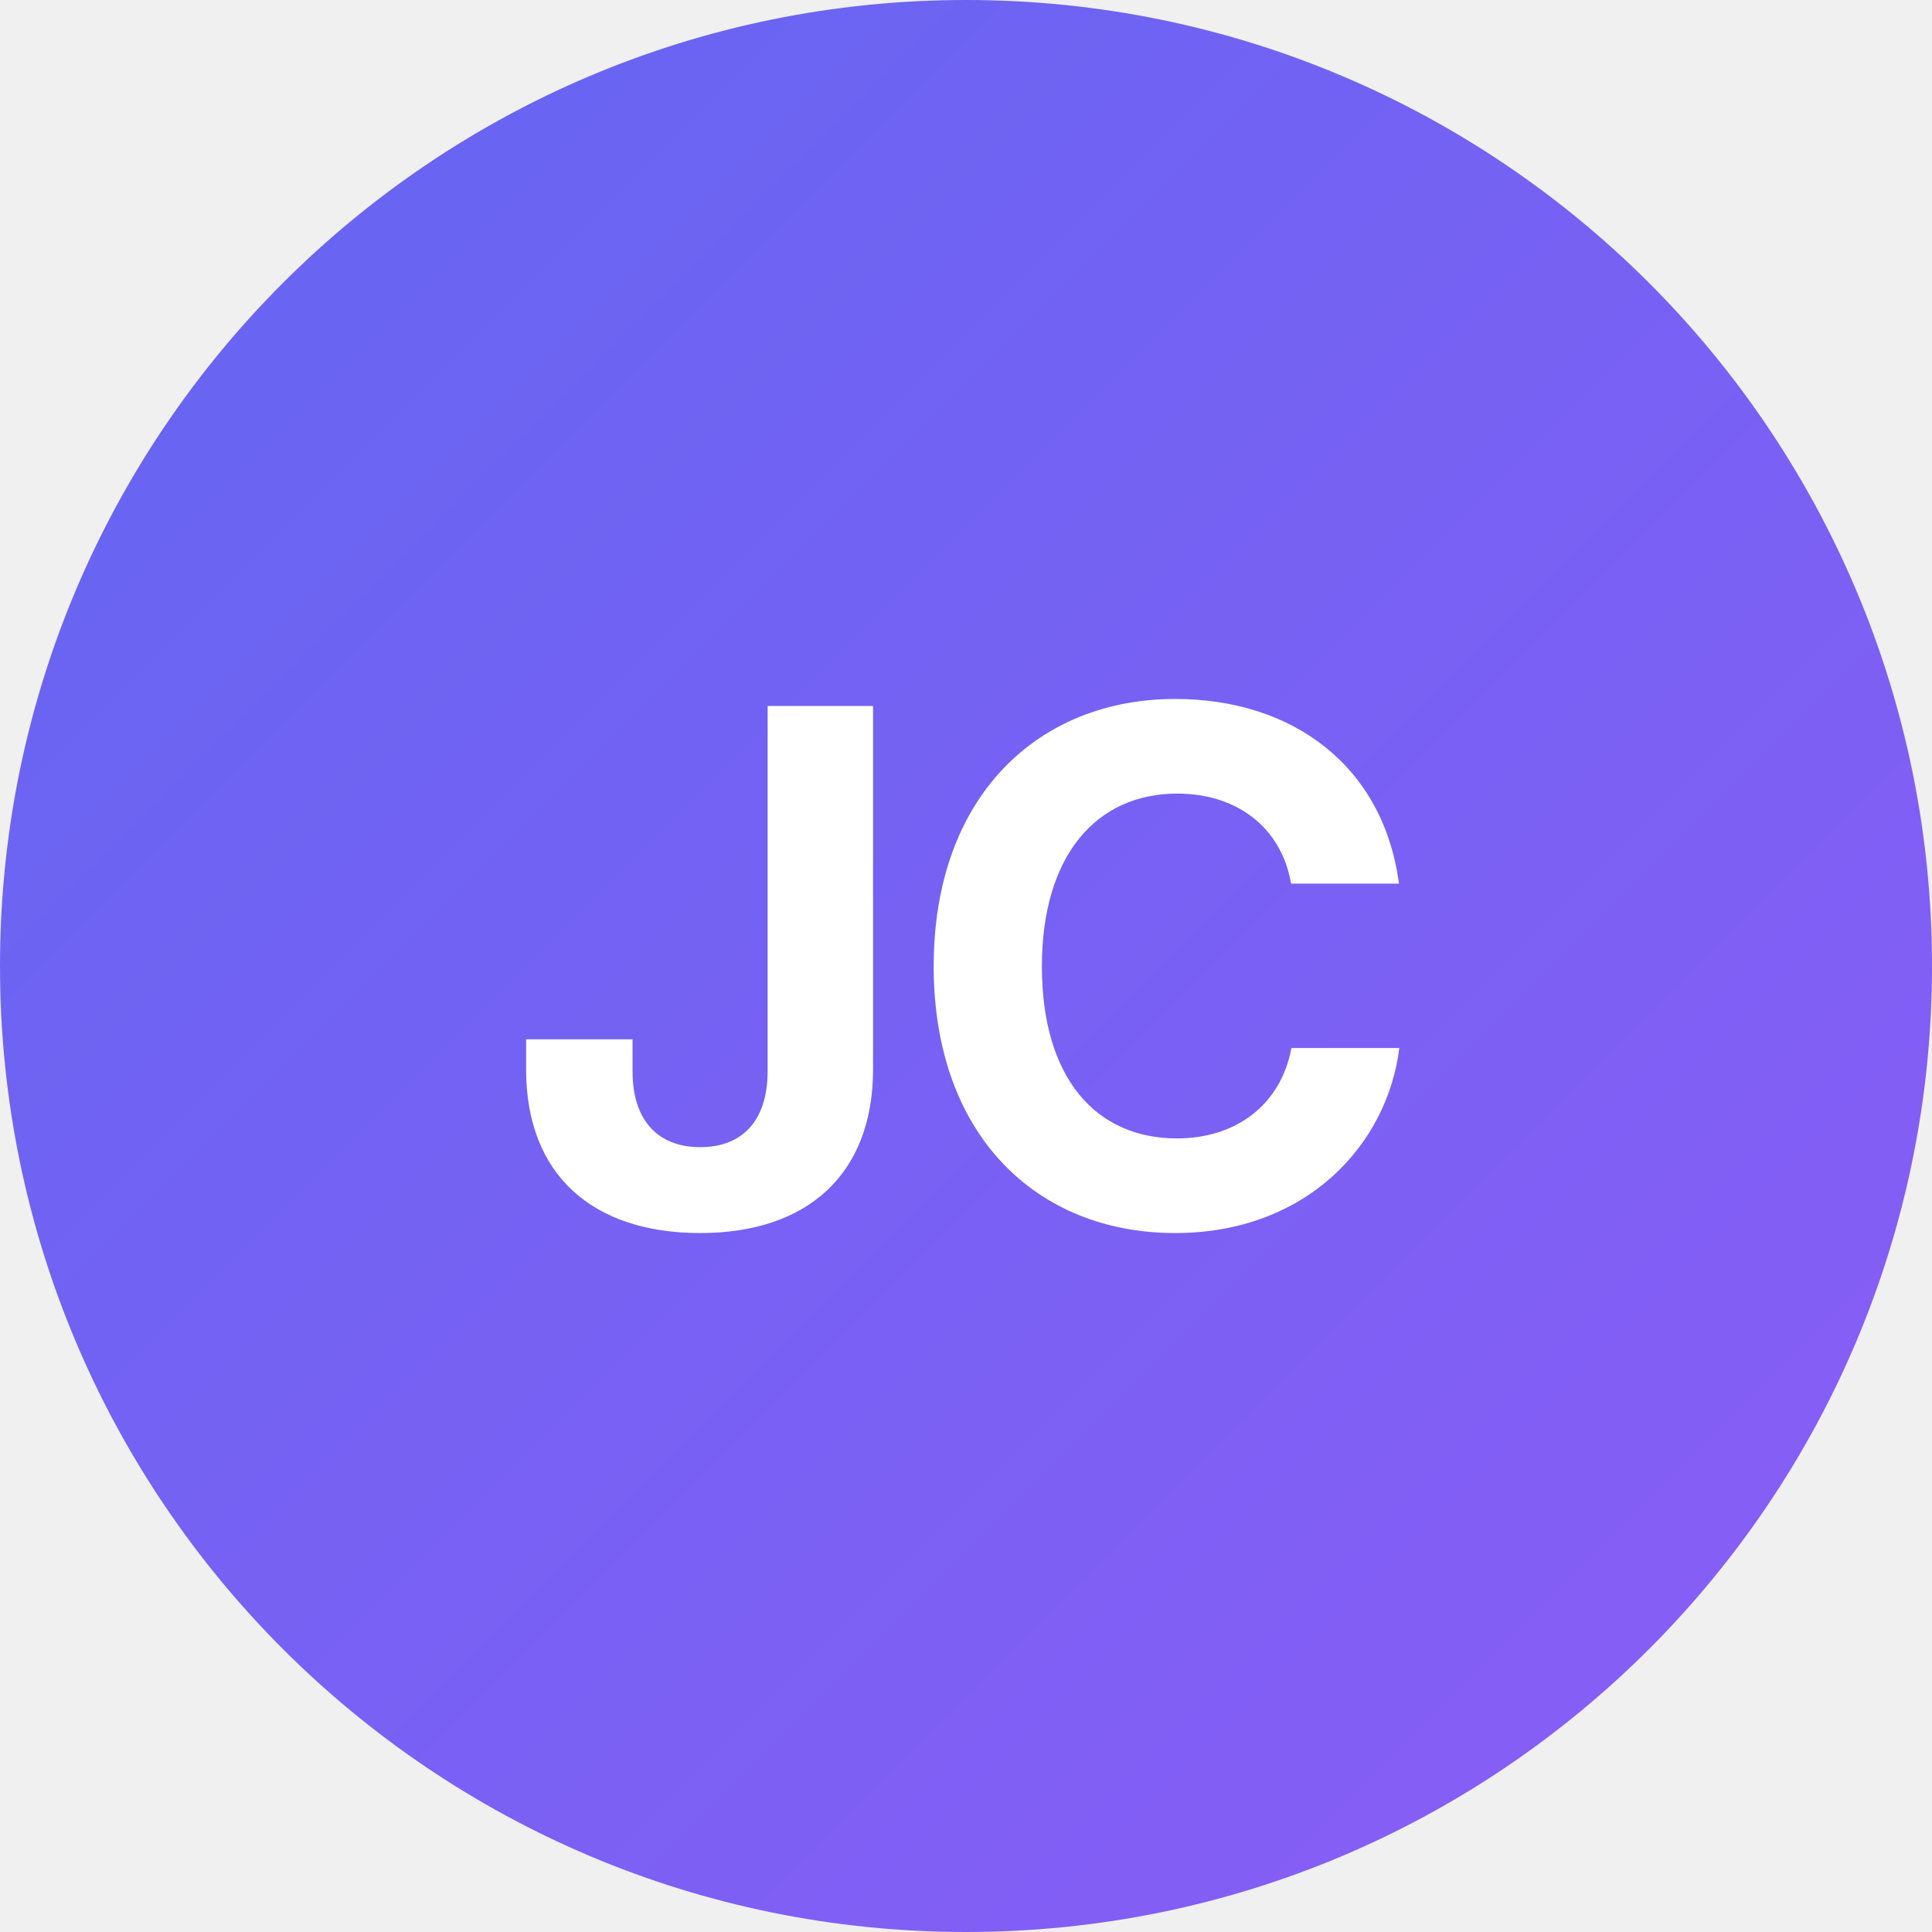
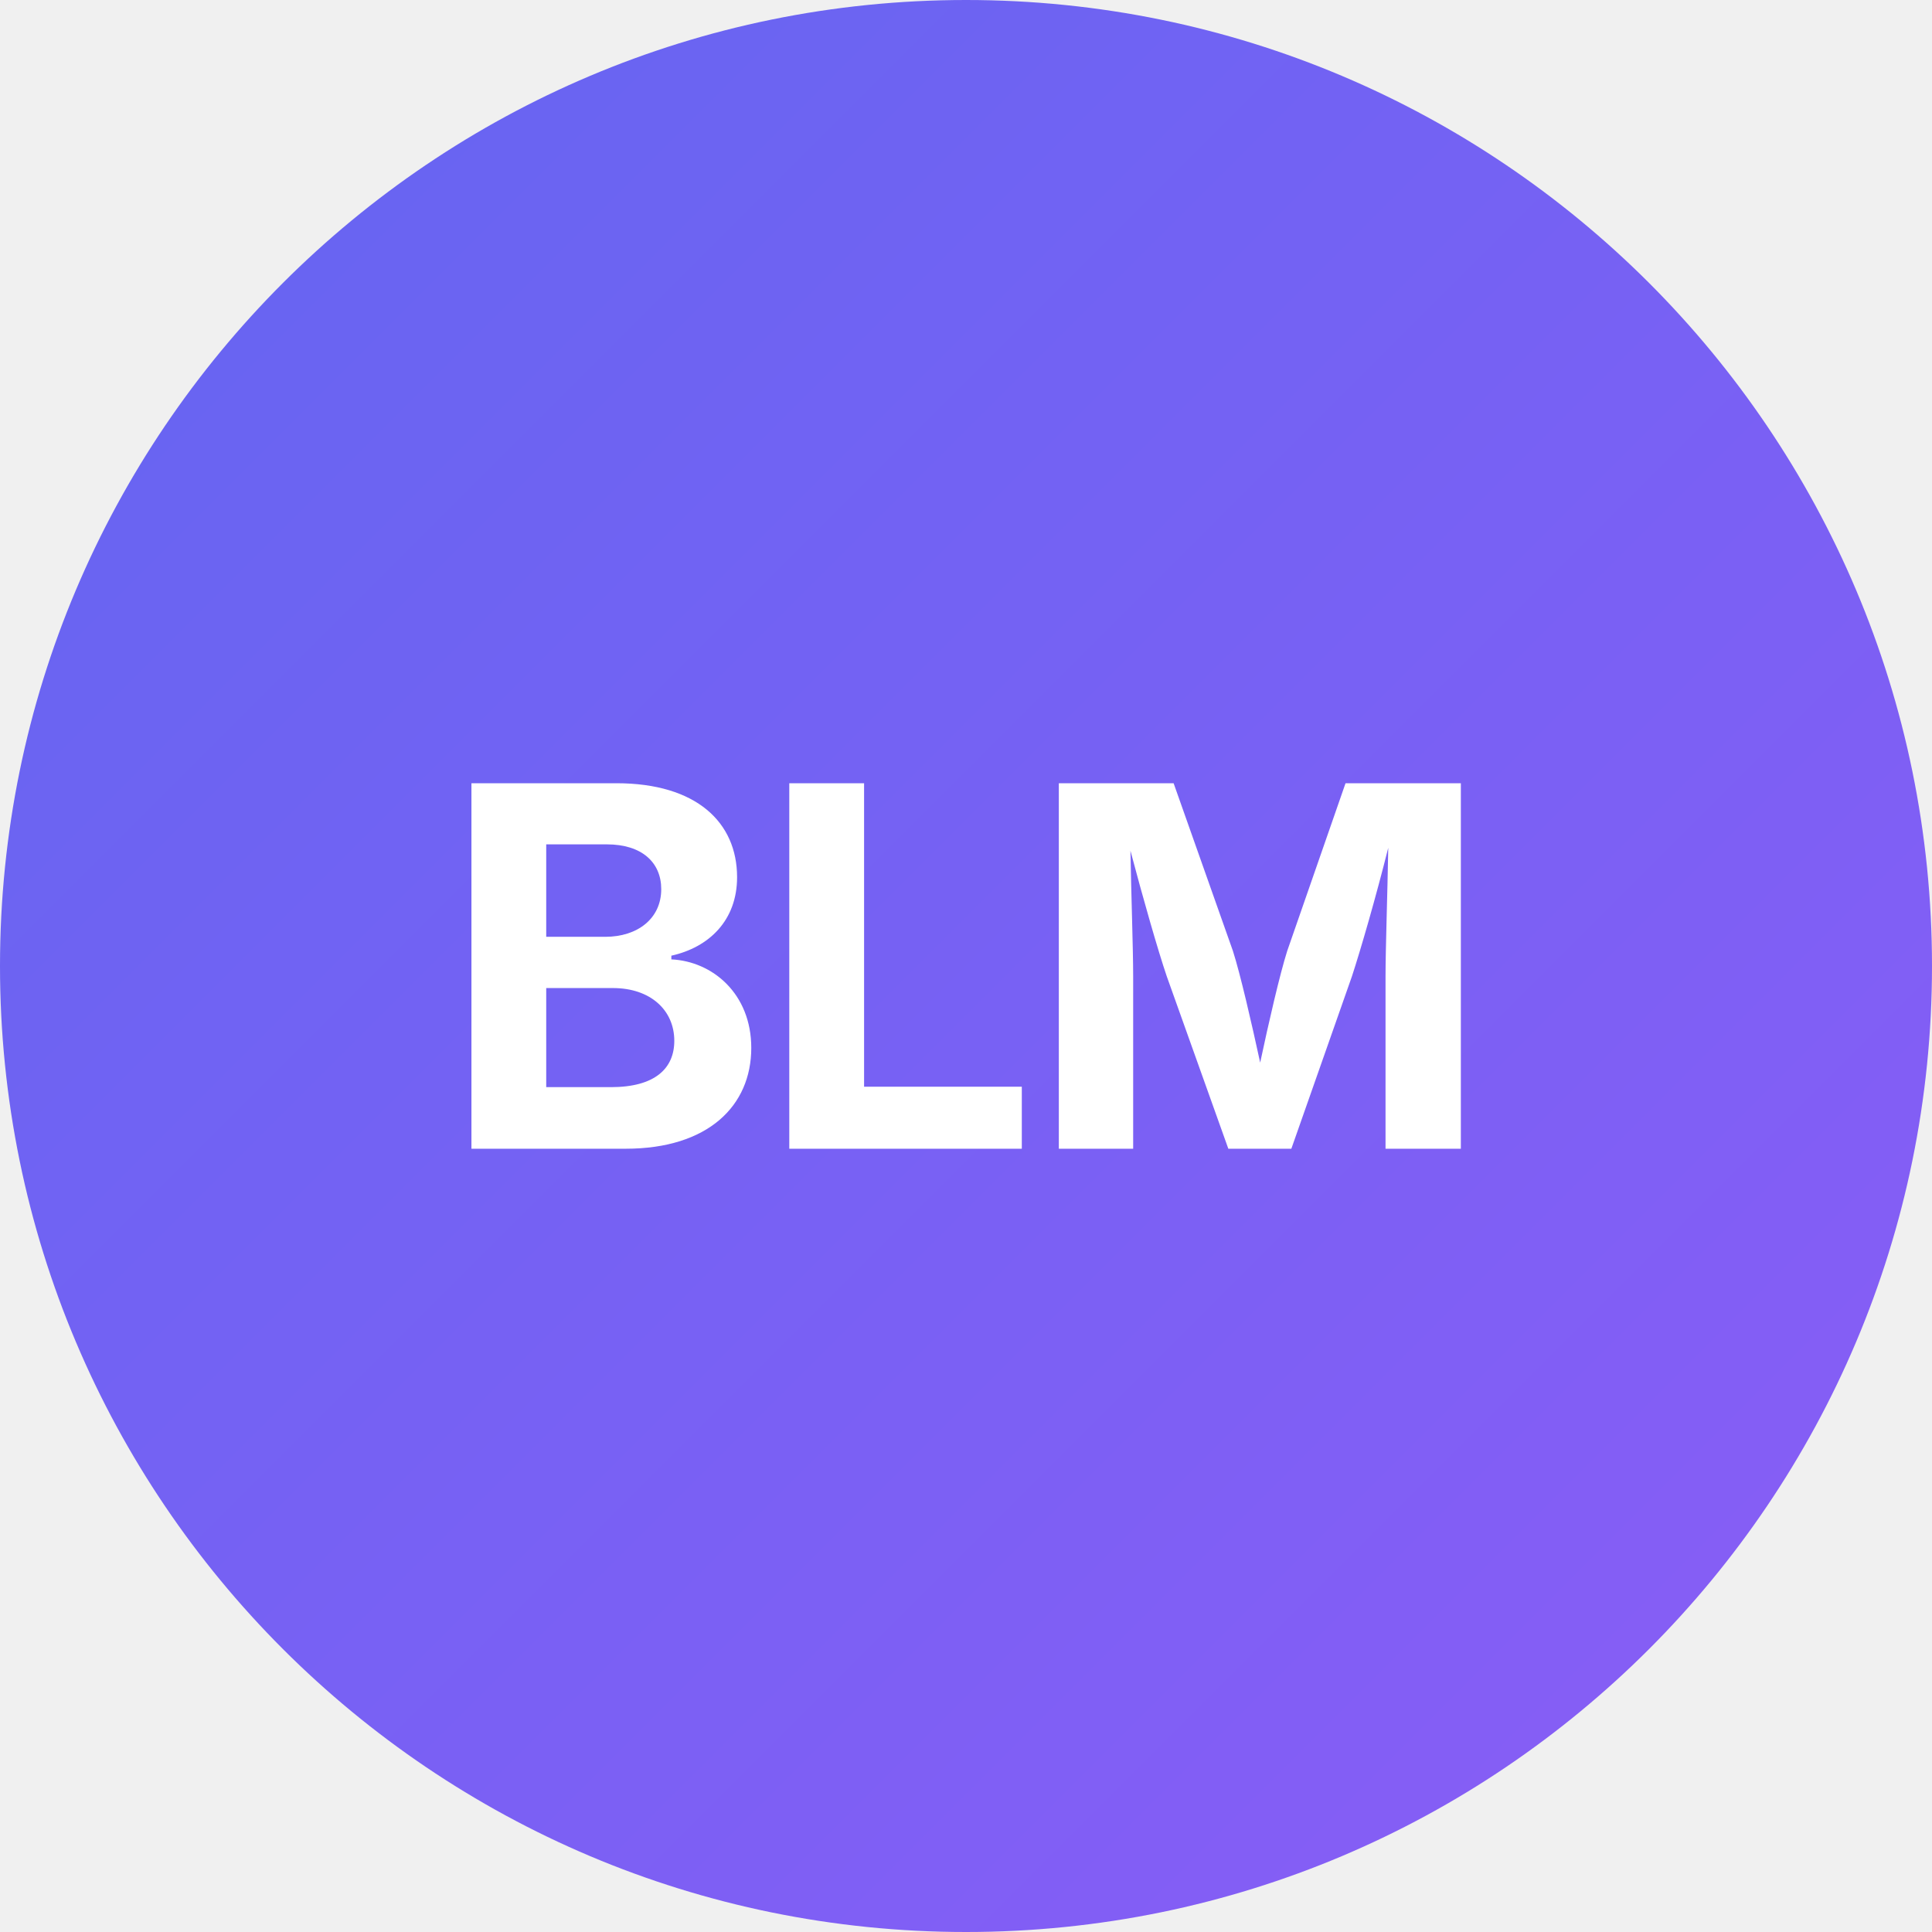
<svg xmlns="http://www.w3.org/2000/svg" viewBox="0 0 400 400" width="400" height="400">
  <defs>
    <linearGradient id="g" x1="0%" y1="0%" x2="100%" y2="100%">
      <stop offset="0%" style="stop-color:#6366f1" />
      <stop offset="100%" style="stop-color:#8b5cf6" />
    </linearGradient>
  </defs>
  <circle cx="200" cy="200" r="200" fill="url(#g)" />
-   <text x="200" y="200" dominant-baseline="central" text-anchor="middle" font-family="system-ui, -apple-system, sans-serif" font-size="148" font-weight="700" fill="white" letter-spacing="-4">JC</text>
+   <text x="200" y="200" dominant-baseline="central" text-anchor="middle" font-family="system-ui, -apple-system, sans-serif" font-size="104" font-weight="700" fill="white" letter-spacing="-3">BLM</text>
</svg>
